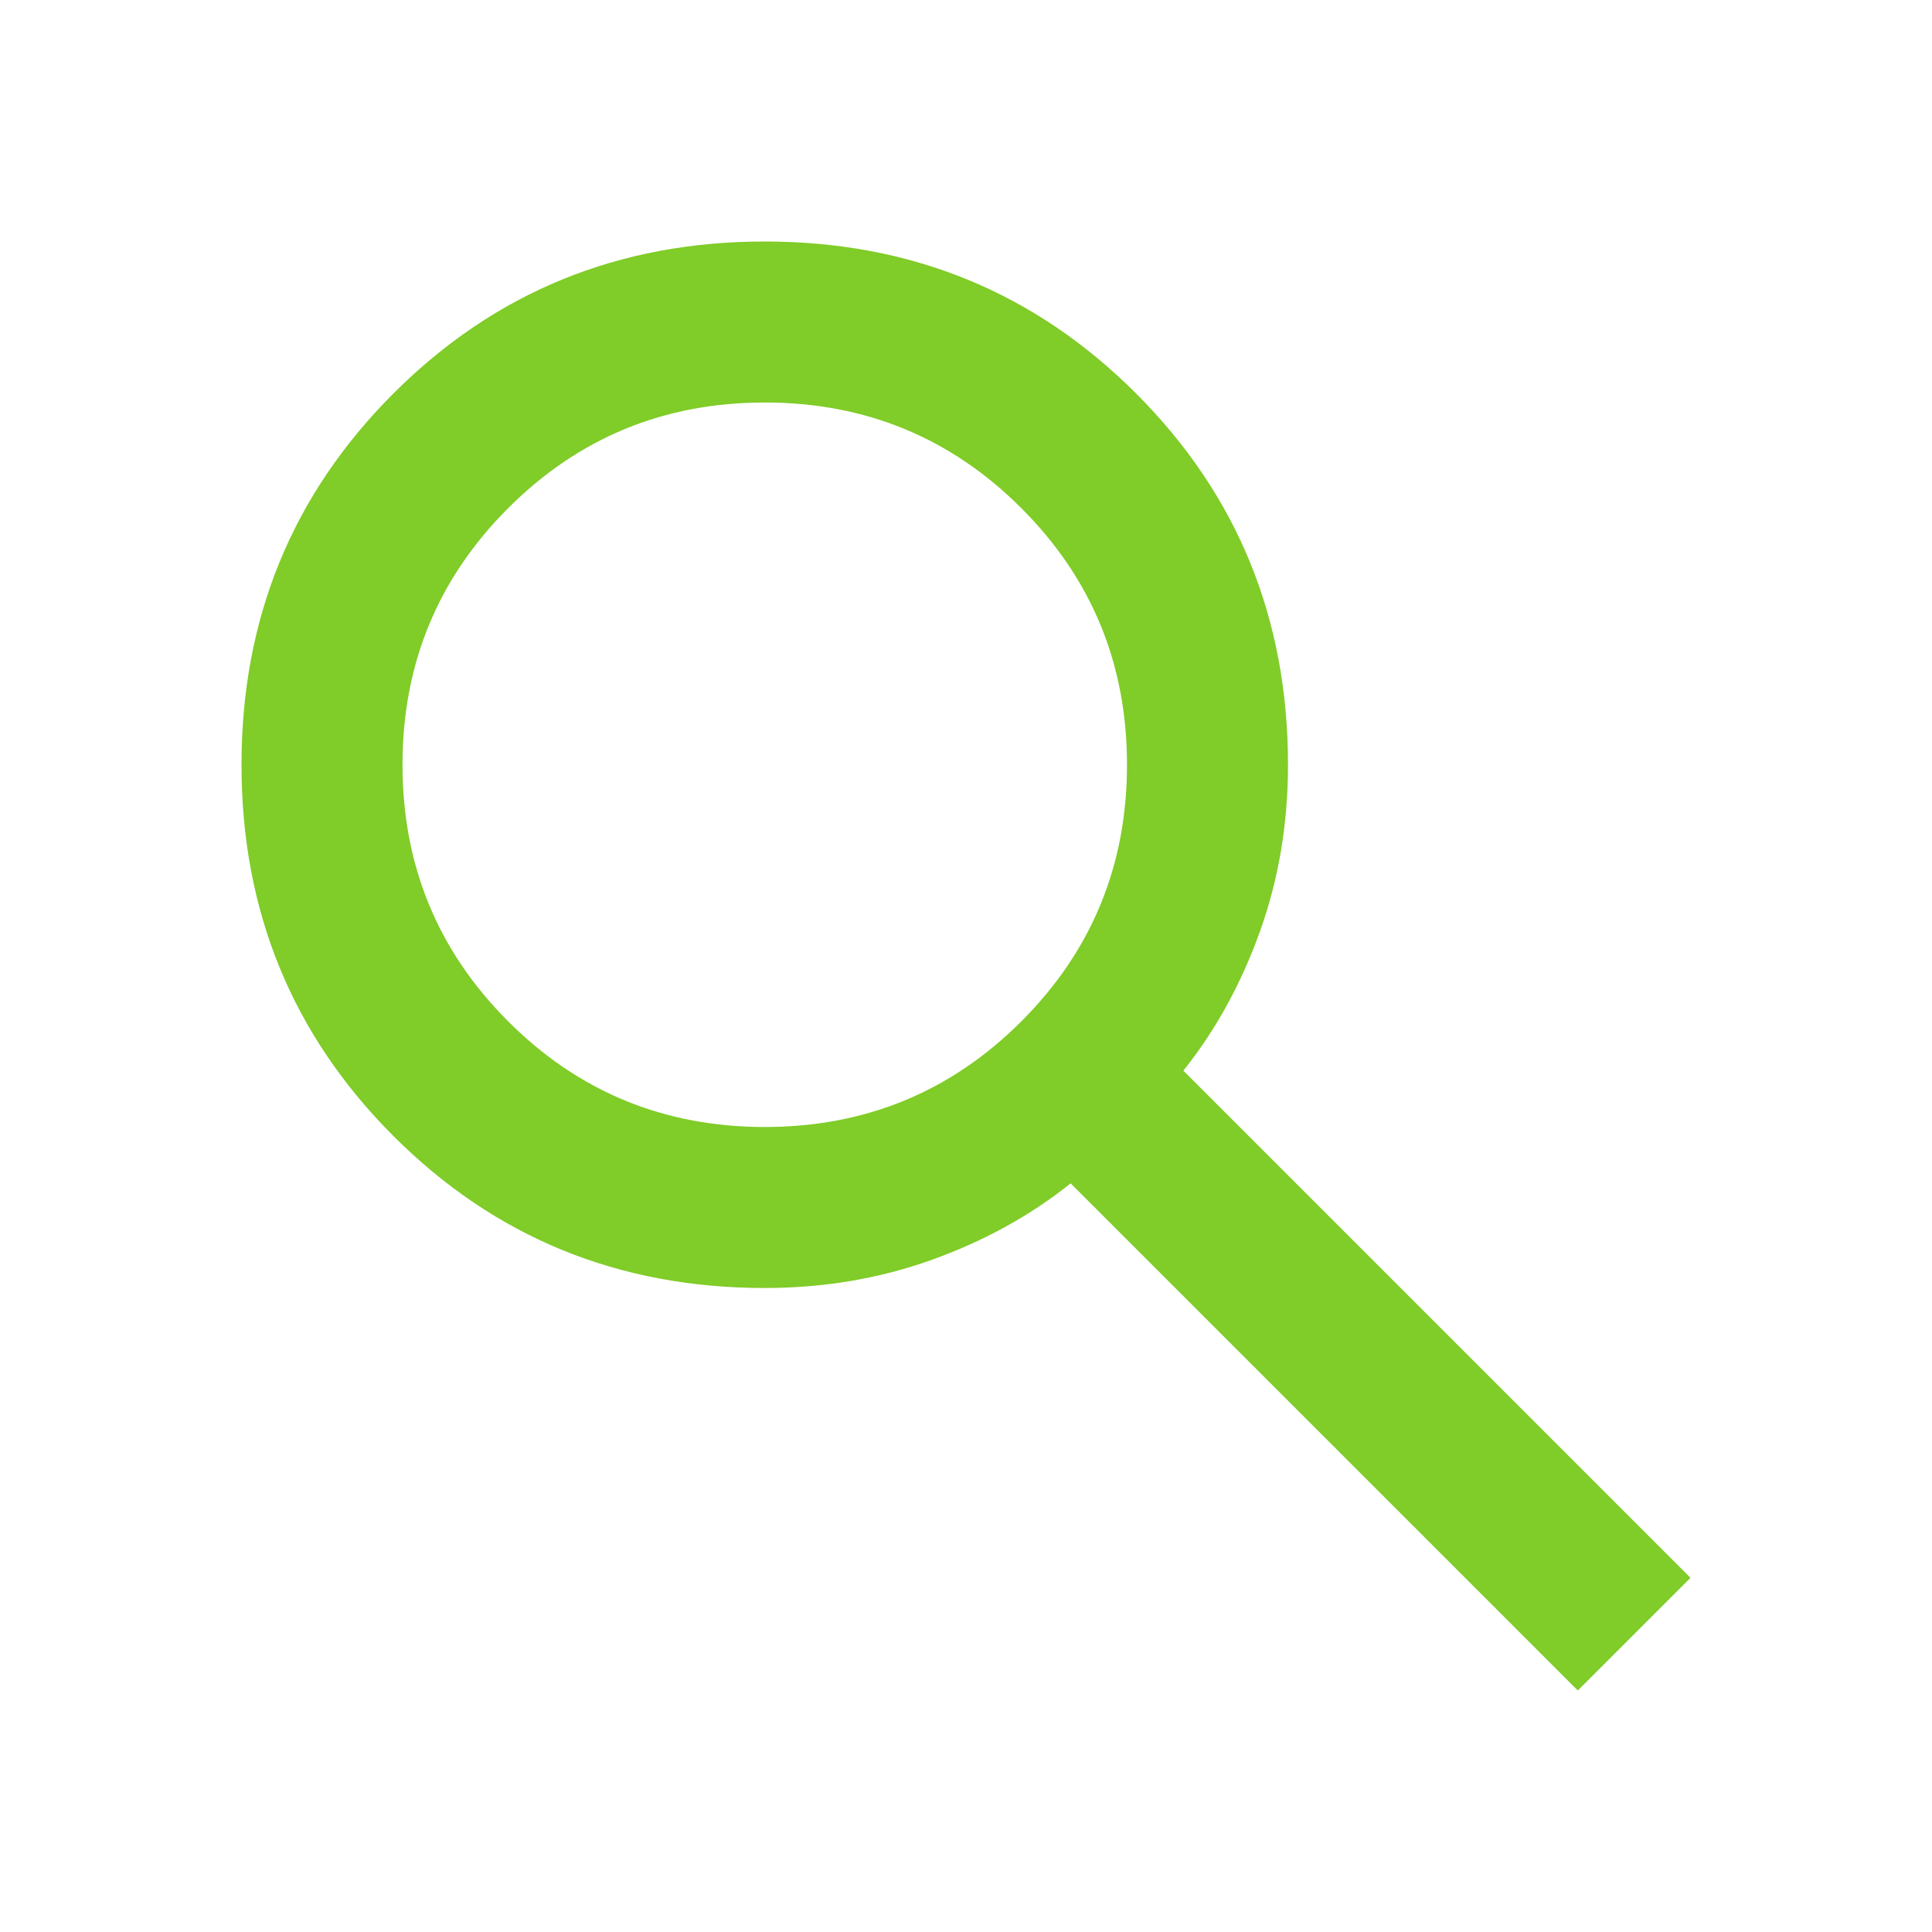
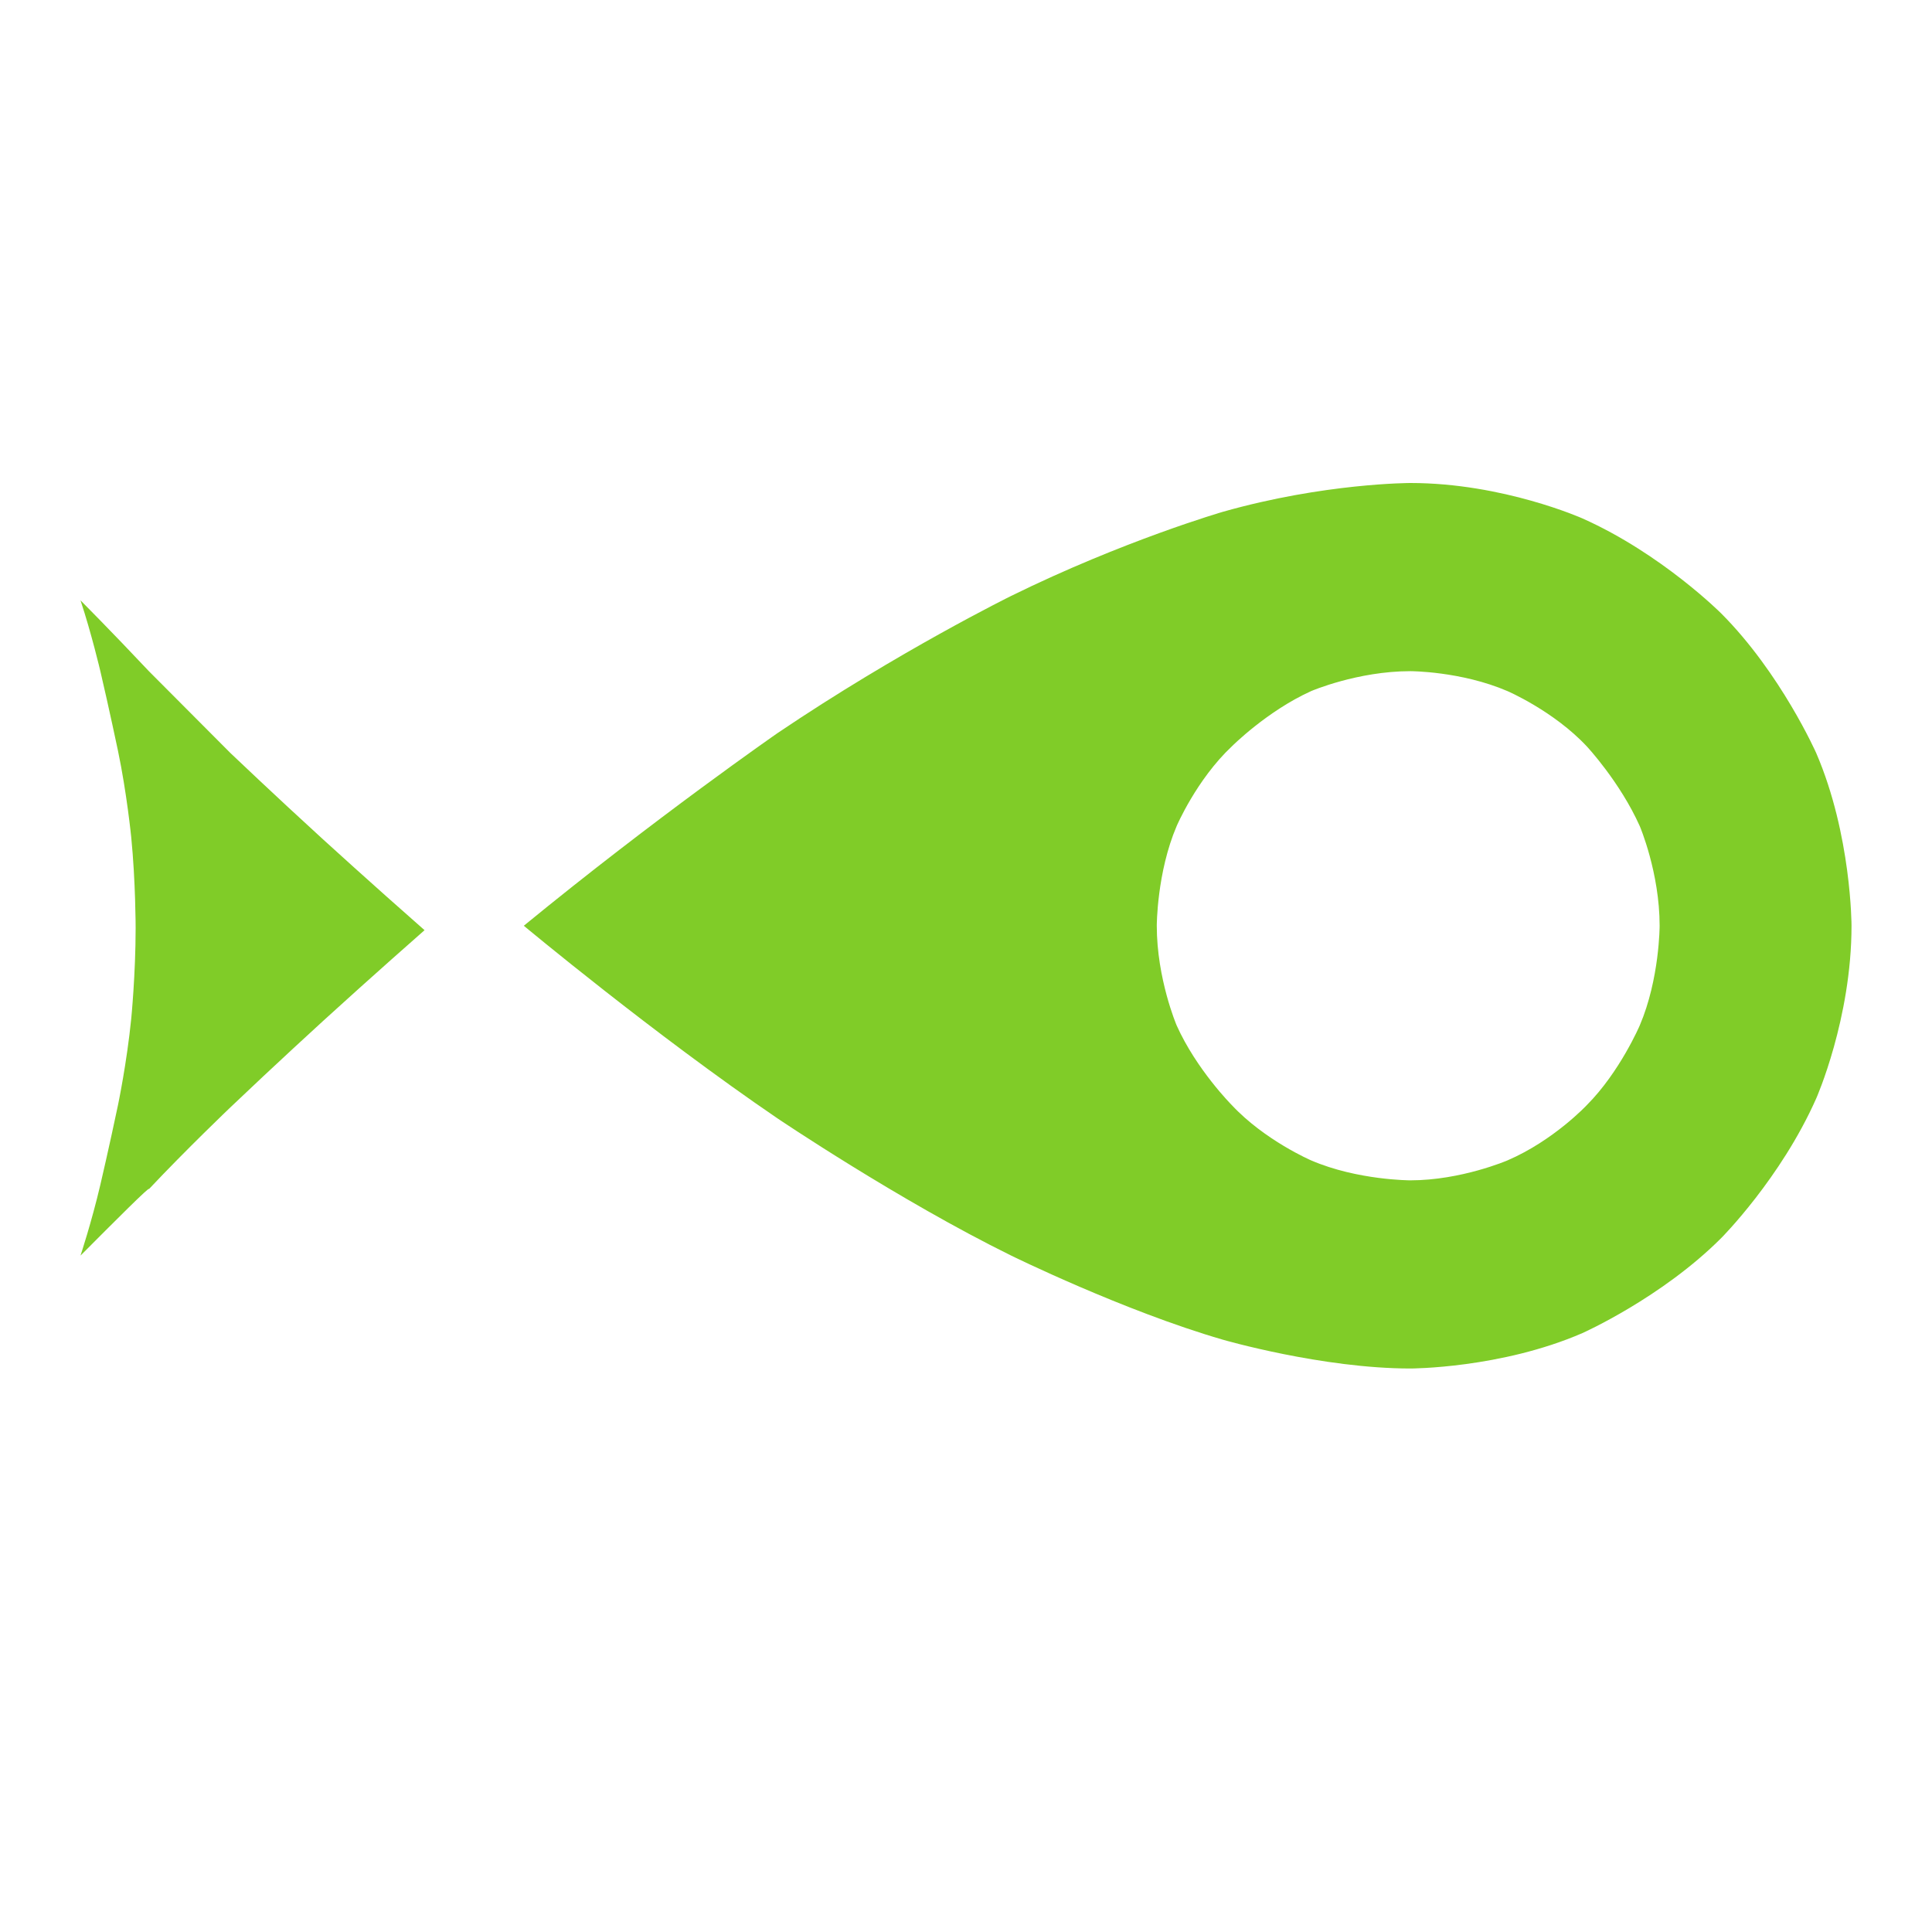
- <svg xmlns="http://www.w3.org/2000/svg" height="24px" viewBox="0 -960 960 960" width="24px" fill="#80cc28">
-   <path d="M784-120 532-372q-30 24-69 38t-83 14q-109 0-184.5-75.5T120-580q0-109 75.5-184.5T380-840q109 0 184.5 75.5T640-580q0 44-14 83t-38 69l252 252-56 56ZM380-400q75 0 127.5-52.5T560-580q0-75-52.5-127.5T380-760q-75 0-127.5 52.5T200-580q0 75 52.5 127.5T380-400Z" />
+ <svg xmlns="http://www.w3.org/2000/svg" width="24px" height="24px" fill="#80cc28" version="1.1" viewBox="0 -960 960 960" xml:space="preserve">
+   <path d="m40-336.1s5.479-16.5 9.863-35.2c0 0 4.384-18.7 8.767-39.6 0 0 4.384-20.9 6.575-42.9 0 0 2.192-22 2.192-45.1 0 0 0-23.1-2.192-45.1 0 0-2.192-22-6.575-42.9 0 0-4.384-20.9-8.767-39.6 0 0-4.384-18.7-9.863-35.2 0 0 15.342 15.4 33.973 35.2 0 0 18.63 18.7 40.548 40.7 0 0 21.918 20.9 46.027 42.9 0 0 24.11 22 50.411 45.1 0 0-26.301 23.1-50.411 45.1 0 0-24.11 22-46.027 42.9 0 0-21.918 20.9-40.548 40.7 1.096-2.2-17.534 16.5-33.973 33zm784.66-163.9s0 26.4-9.863 49.5c0 0-9.863 23.1-26.301 39.6 0 0-16.438 17.6-39.452 27.5 0 0-23.014 9.9-48.219 9.9 0 0-26.301 0-49.315-9.9 0 0-23.014-9.9-39.452-27.5 0 0-17.534-17.6-27.397-39.6 0 0-9.863-23.1-9.863-49.5 0 0 0-26.4 9.863-49.5 0 0 9.863-23.1 27.397-39.6 0 0 17.534-17.6 39.452-27.5 0 0 23.014-9.9 49.315-9.9 0 0 25.205 0 48.219 9.9 0 0 23.014 9.9 39.452 27.5 0 0 16.438 17.6 26.301 39.6 0 0 9.863 23.1 9.863 49.5zm-564.38 0s64.658 53.9 126.03 95.7c0 0 60.274 40.7 116.16 68.2 0 0 55.89 27.5 105.21 41.8 0 0 49.315 14.3 93.151 14.3 0 0 44.932 0 85.479-17.6 0 0 39.452-17.6 69.041-47.3 0 0 29.589-29.7 47.123-69.3 0 0 17.534-39.6 17.534-85.8 0 0 0-45.1-17.534-85.8 0 0-17.534-39.6-47.123-69.3 0 0-29.589-29.7-69.041-47.3 0 0-39.452-17.6-85.479-17.6 0 0-42.74 0-93.151 14.3 0 0-49.315 14.3-105.21 41.8 0 0-55.89 27.5-116.16 68.2 0 0-60.274 41.8-126.03 95.7" stroke-width="50" />
</svg>
